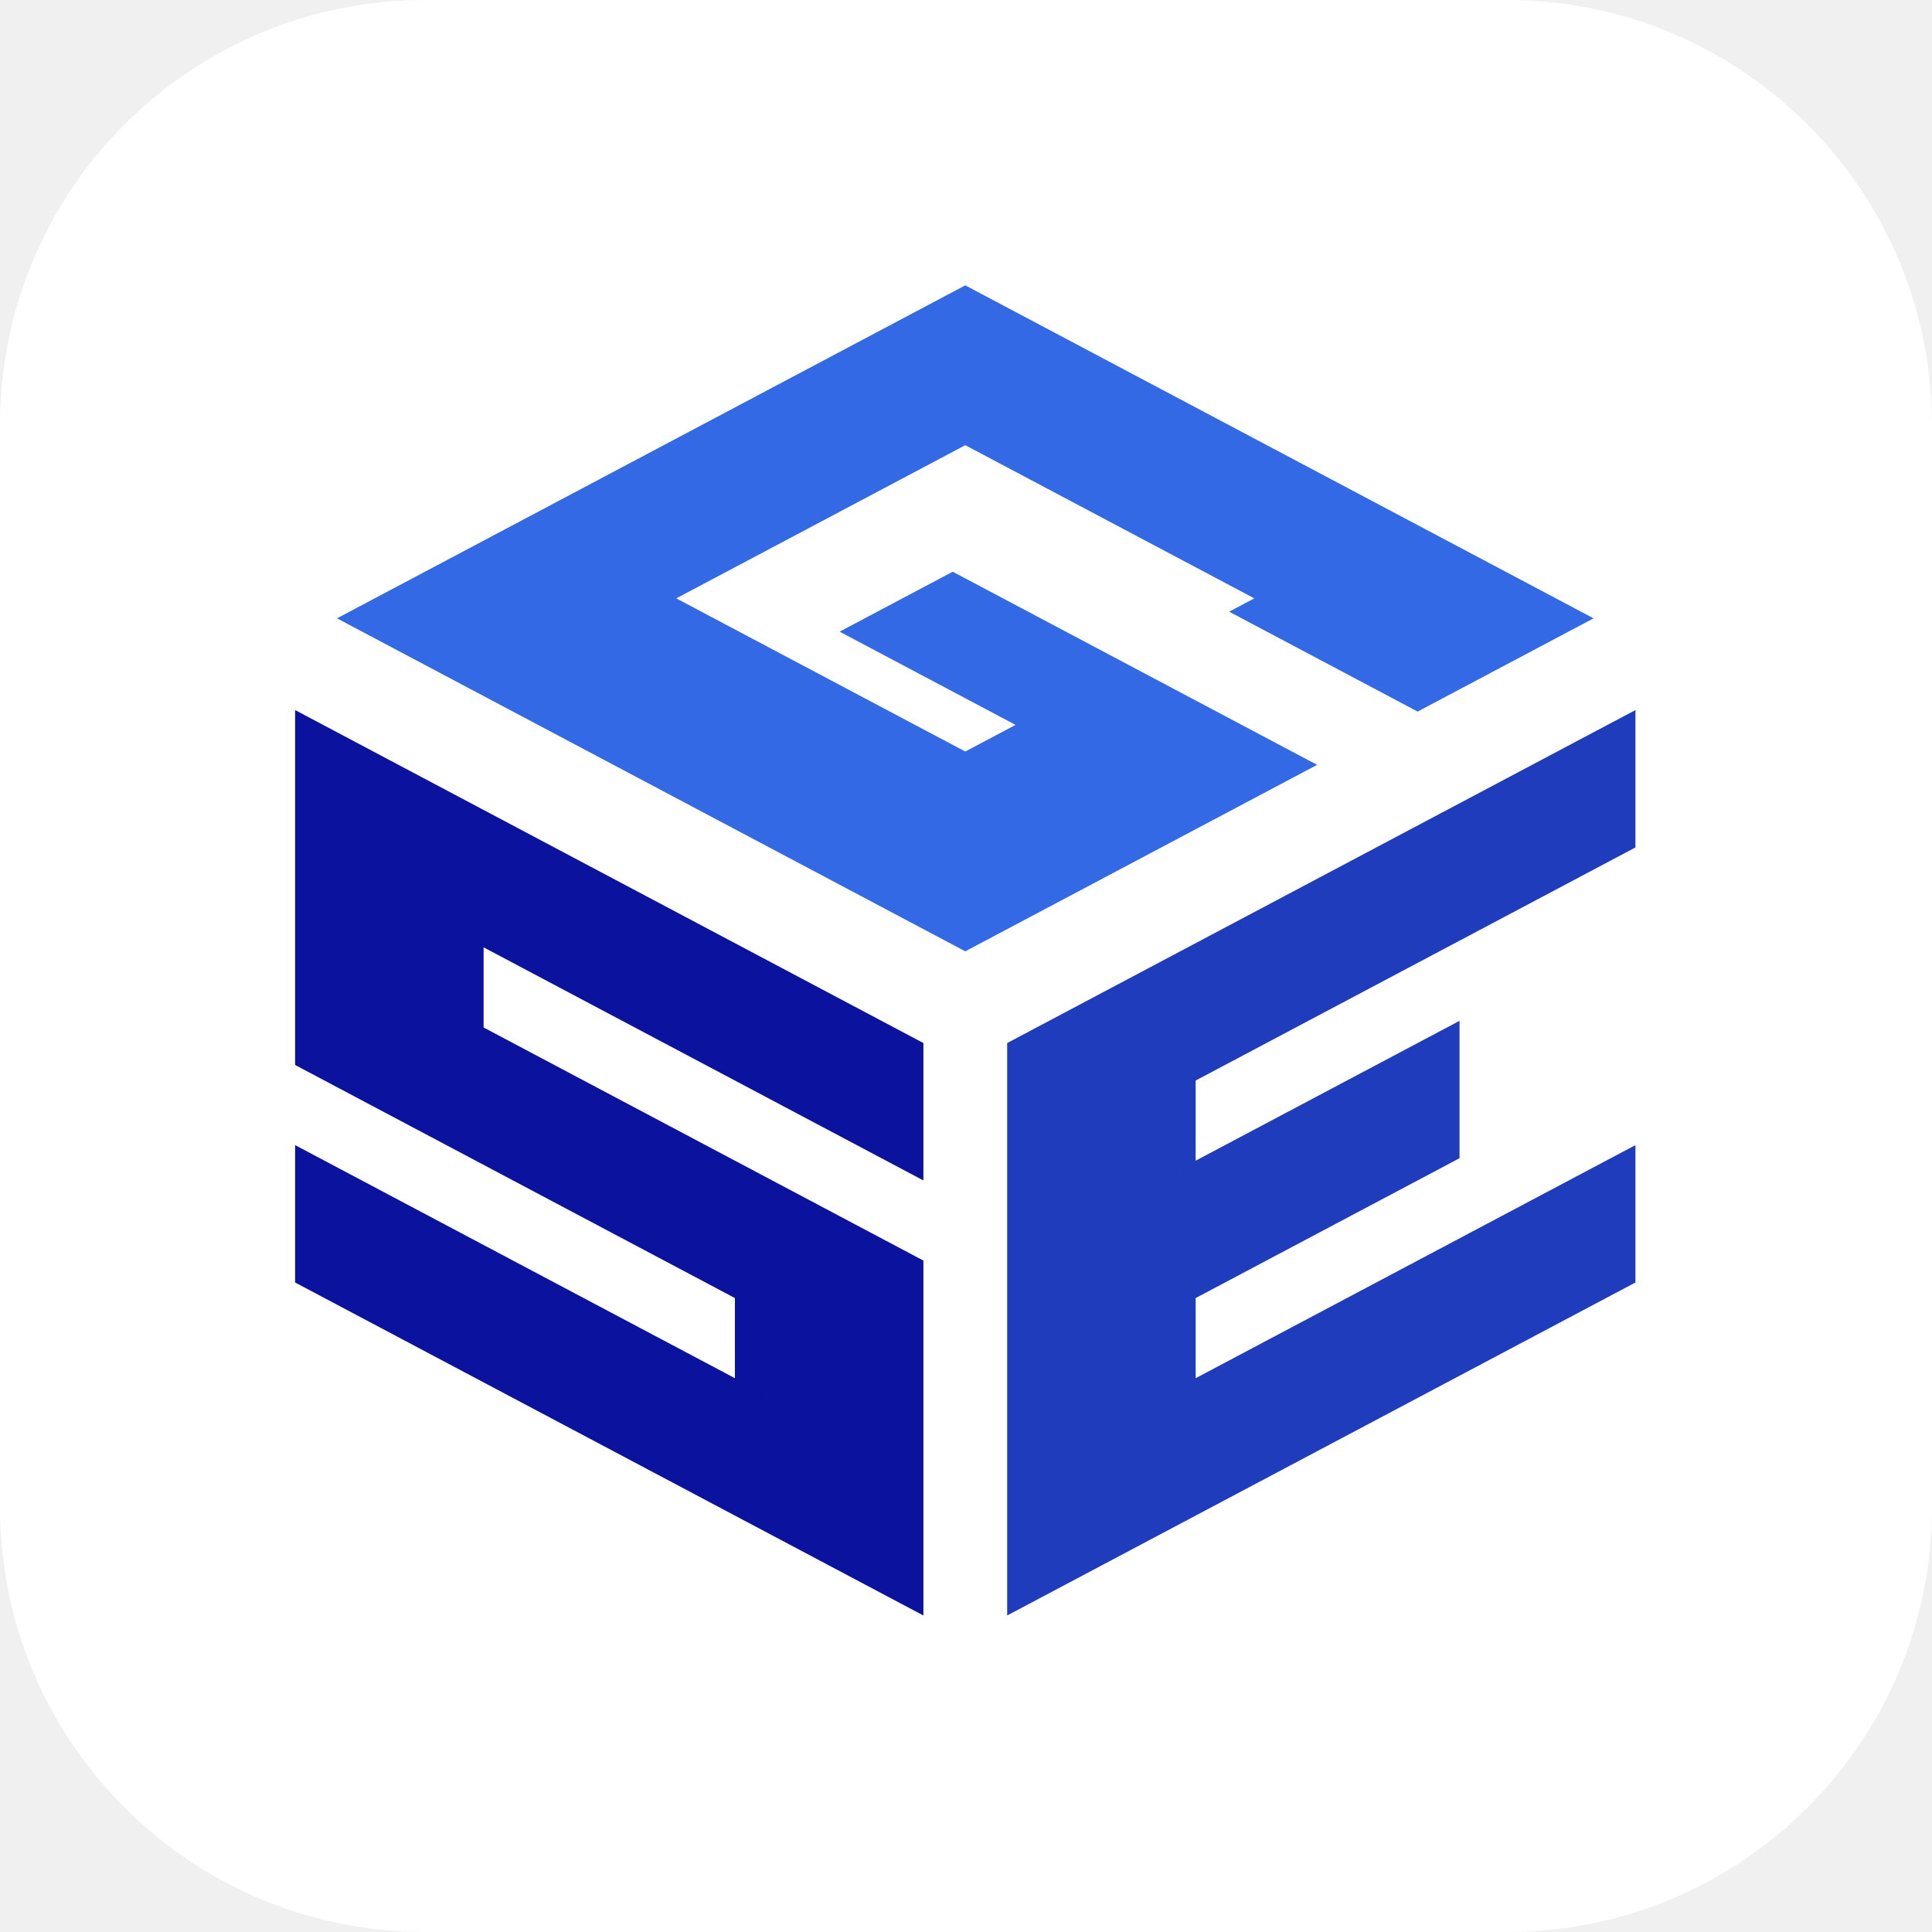
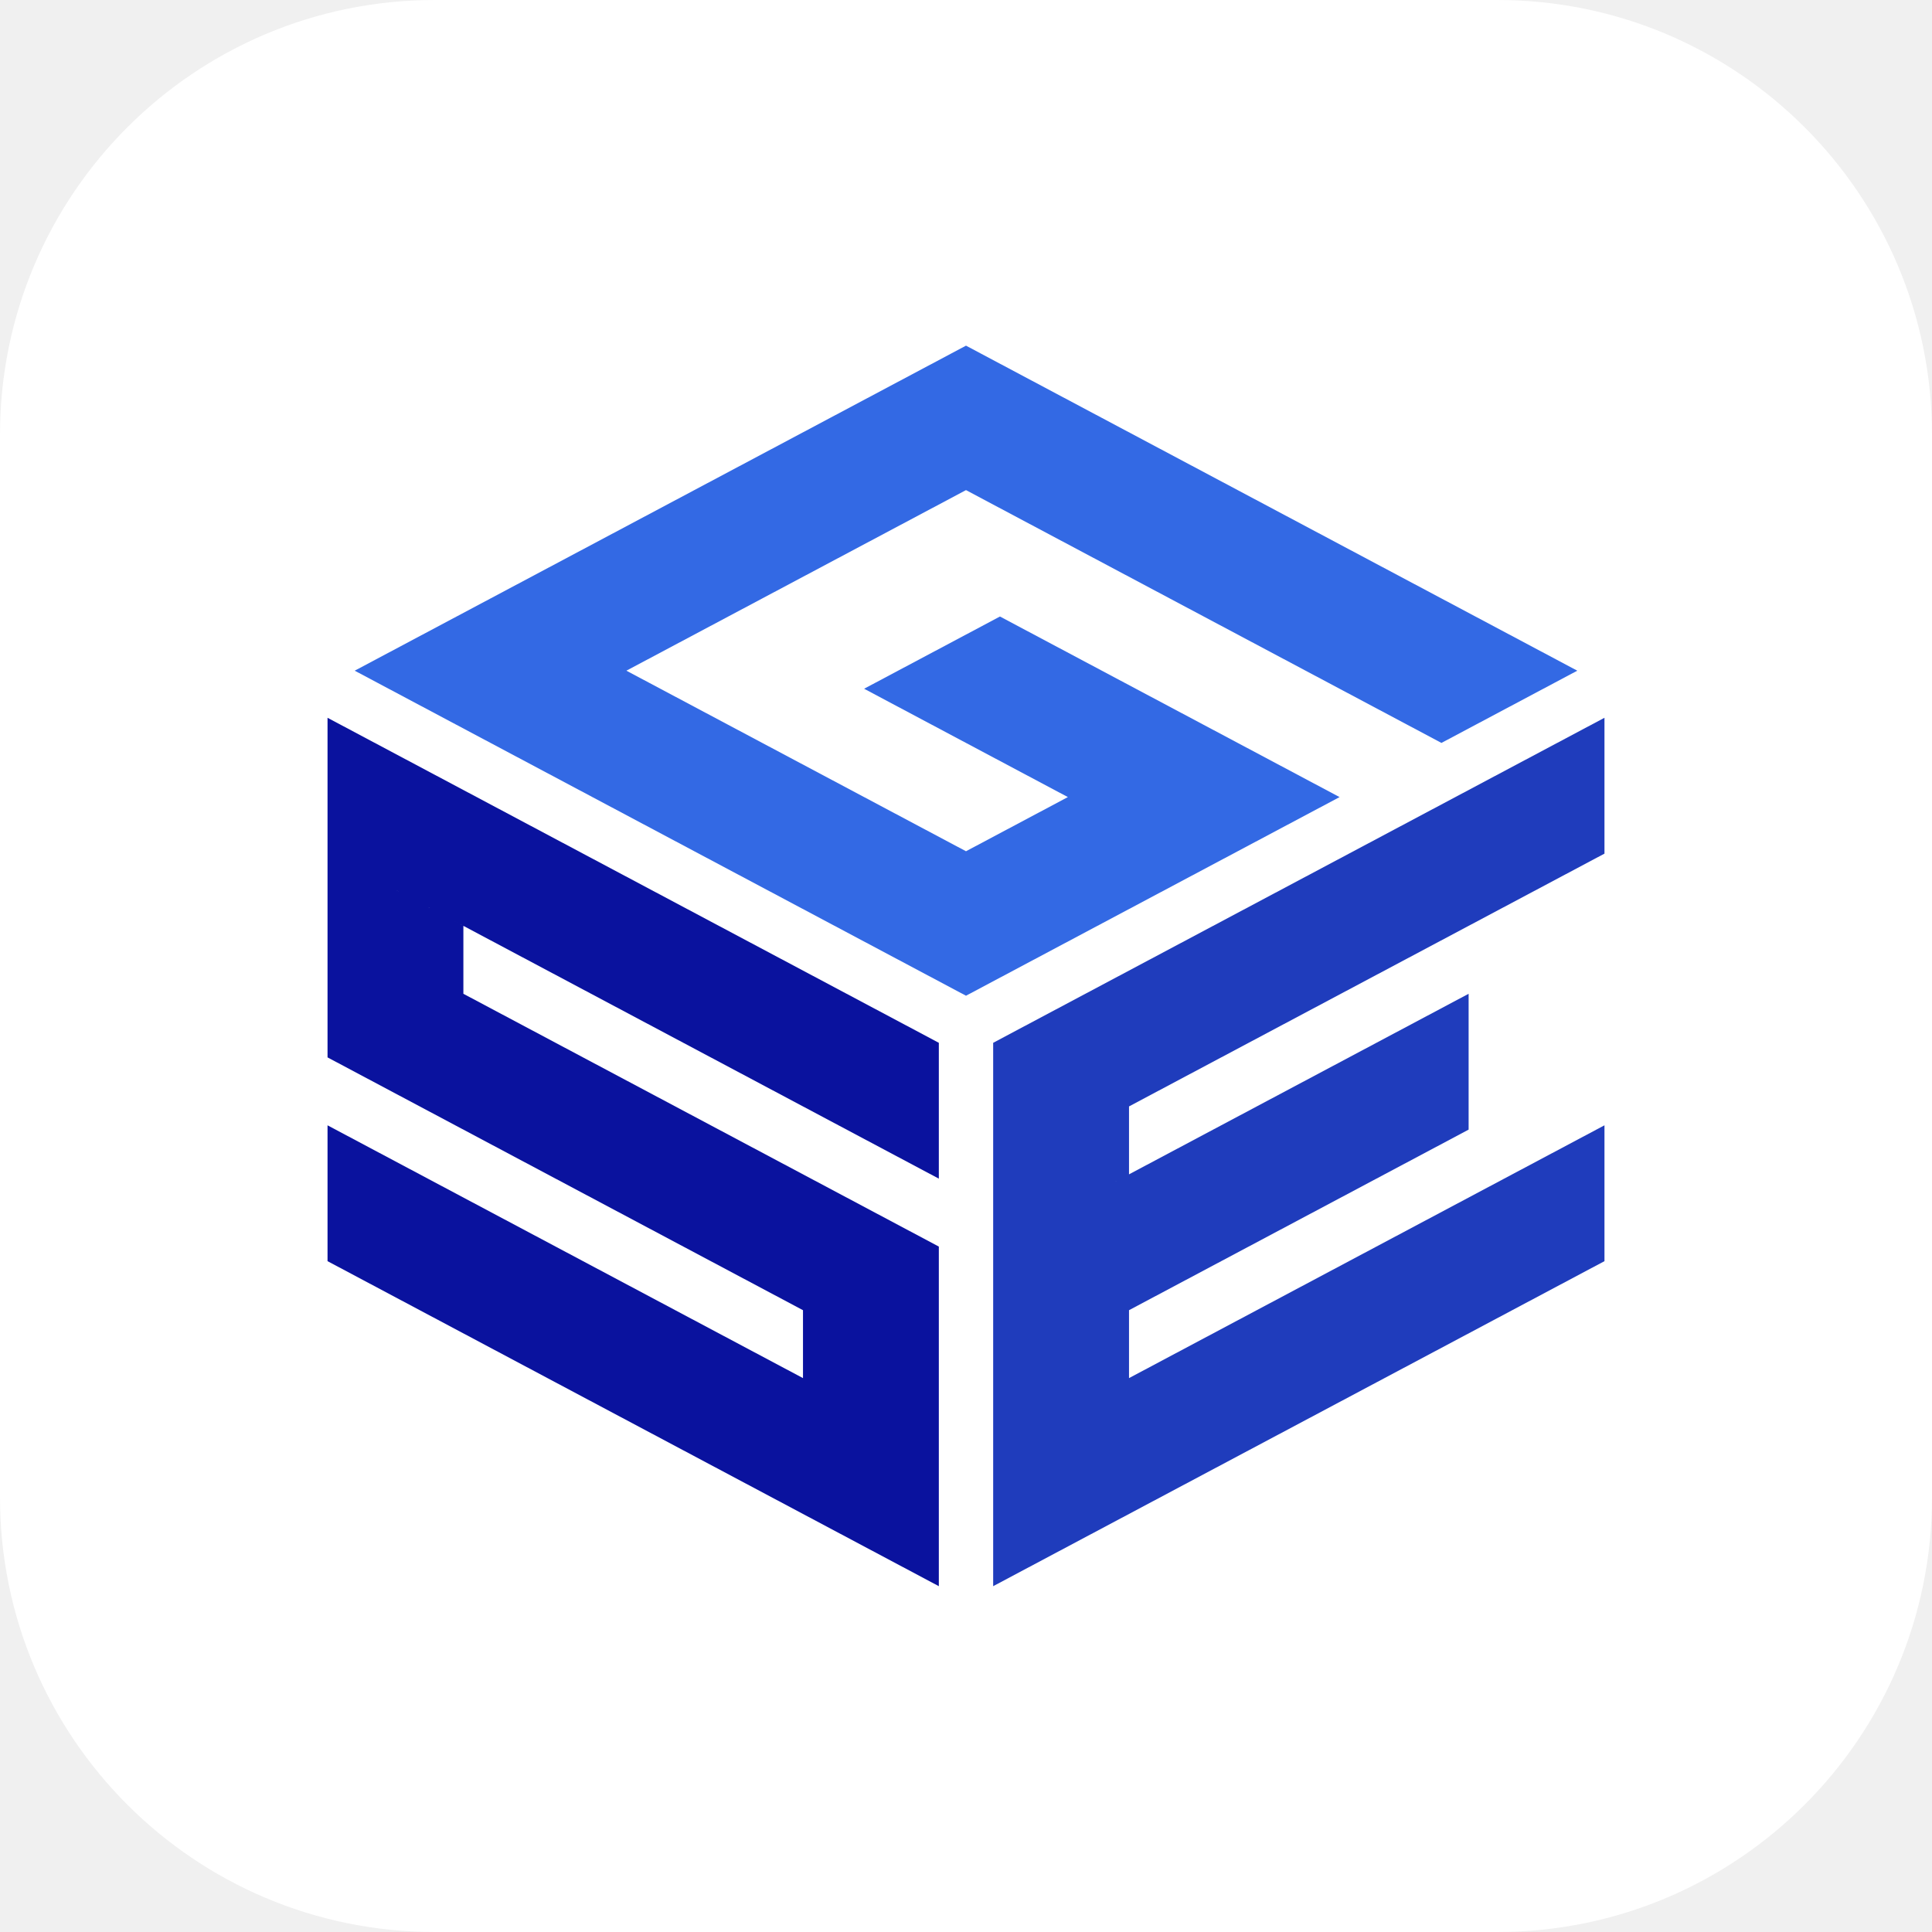
<svg xmlns="http://www.w3.org/2000/svg" viewBox="0 0 1024 1024" width="1024" height="1024">
-   <rect width="1024" height="1024" rx="225.28" fill="#FFFFFF" />
-   <g transform="translate(141.62 141.62) scale(0.74)">
-     <path d="M50 251.5 L500 13 L608 70.24 L158 308.74 Z M50 251.5 L185 179.95 L635 418.45 L500 490 Z M392 70.24 L500 13 L950 251.5 L842 308.74 Z M365 418.45 L617 284.89 L752 356.44 L500 490 Z M689 246.73 L815 179.95 L950 251.5 L824 318.28 Z M410 261.04 L491 218.11 L617 284.89 L536 327.82 Z" fill="#3369E4" />
-     <path d="M20 317.2 L470 555.7 L470 654.1 L20 415.6 Z M20 415.6 L155 487.15 L155 544.55 L20 473 Z M20 473 L470 711.5 L470 809.9 L20 571.4 Z M335 738.35 L470 809.9 L470 867.3 L335 795.75 Z M20 628.8 L470 867.3 L470 965.7 L20 727.2 Z" fill="#0A129E" />
-     <path d="M530 555.7 L980 317.2 L980 415.6 L530 654.1 Z M530 654.1 L665 582.55 L665 639.95 L530 711.5 Z M530 711.5 L854 539.78 L854 638.18 L530 809.9 Z M530 809.9 L665 738.35 L665 795.75 L530 867.3 Z M530 867.3 L980 628.8 L980 727.2 L530 965.7 Z" fill="#1F3CBC" />
+   <rect width="1024" height="1024" rx="230.4" fill="#FFFFFF" />
+   <g transform="translate(512 540.23) scale(0.72)">
+     <path d="M-450 -256.6 L0 -495.87 L100 -442.7 L-350 -203.43 Z M-450 -256.6 L-350 -309.77 L100 -70.51 L0 -17.33 Z M-100 -442.7 L0 -495.87 L450 -256.6 L350 -203.43 Z M-100 -70.51 L175 -216.73 L275 -163.55 L0 -17.33 Z M-75 -243.31 L25 -296.48 L175 -216.73 L75 -163.55 Z" fill="#3369E4" />
+     <path d="M-470 -221.93 L-20 17.33 L-20 117.33 L-470 -121.93 Z M-470 -121.93 L-370 -68.76 L-370 -18.76 L-470 -71.93 Z M-470 -71.93 L-20 167.33 L-20 267.33 L-470 28.07 Z M-120 214.16 L-20 267.33 L-20 317.33 L-120 264.16 Z M-470 78.07 L-20 317.33 L-20 417.33 L-470 178.07 Z" fill="#0A129E" />
+     <path d="M20 17.33 L470 -221.93 L470 -121.93 L20 117.33 Z M20 117.33 L120 64.16 L120 114.16 L20 167.33 Z M20 167.33 L370 -18.76 L370 81.24 L20 267.33 Z M20 267.33 L120 214.16 L120 264.16 L20 317.33 Z M20 317.33 L470 78.07 L470 178.07 L20 417.33 Z" fill="#1F3CBC" />
  </g>
</svg>
